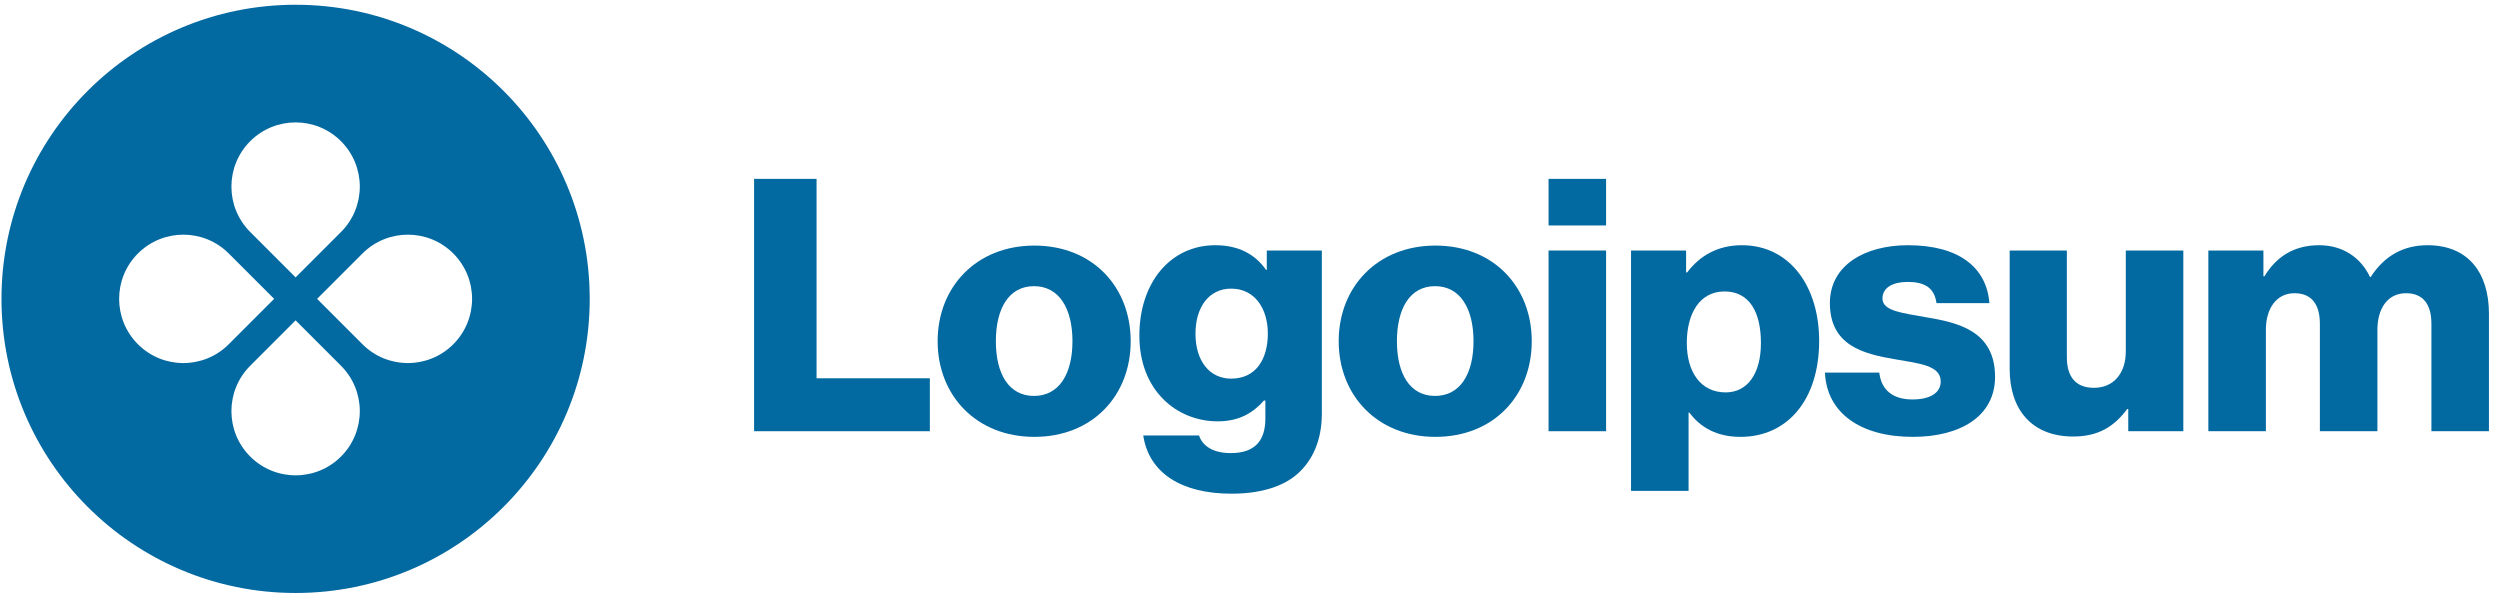
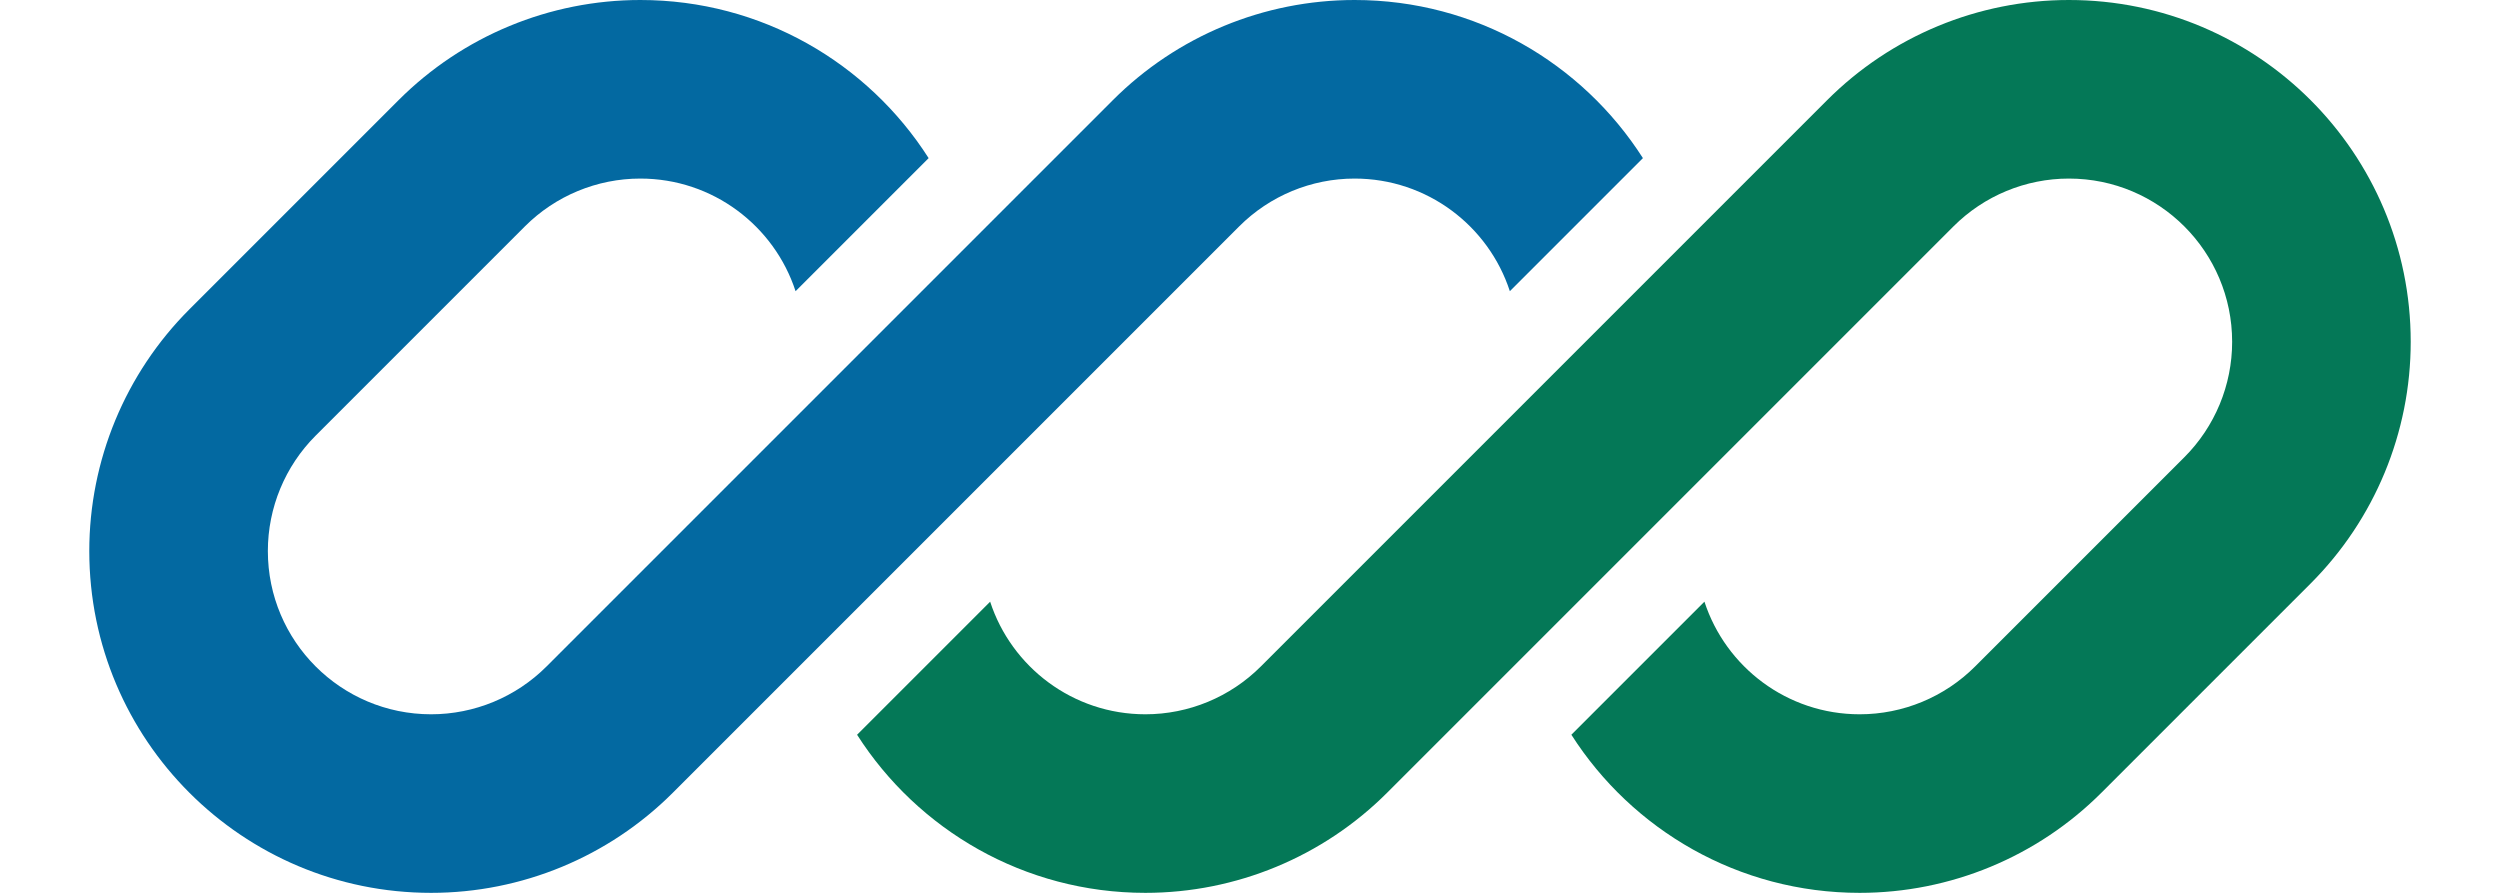
- <svg xmlns="http://www.w3.org/2000/svg" id="logo-52" width="170" height="41" viewBox="0 0 170 41" fill="none">
-   <path d="M51.278 29.323H63.23V25.723H55.526V12.163H51.278V29.323Z" class="cneutral" fill="#0369a1" />
-   <path d="M70.311 26.923C68.607 26.923 67.719 25.435 67.719 23.203C67.719 20.971 68.607 19.459 70.311 19.459C72.015 19.459 72.927 20.971 72.927 23.203C72.927 25.435 72.015 26.923 70.311 26.923ZM70.335 29.707C74.295 29.707 76.887 26.899 76.887 23.203C76.887 19.507 74.295 16.699 70.335 16.699C66.399 16.699 63.759 19.507 63.759 23.203C63.759 26.899 66.399 29.707 70.335 29.707Z" class="cneutral" fill="#0369a1" />
-   <path d="M83.741 33.571C85.565 33.571 87.173 33.163 88.253 32.203C89.237 31.315 89.885 29.971 89.885 28.123V17.035H86.141V18.355H86.093C85.373 17.323 84.269 16.675 82.637 16.675C79.589 16.675 77.477 19.219 77.477 22.819C77.477 26.587 80.045 28.651 82.805 28.651C84.293 28.651 85.229 28.051 85.949 27.235H86.045V28.459C86.045 29.947 85.349 30.811 83.693 30.811C82.397 30.811 81.749 30.259 81.533 29.611H77.741C78.125 32.179 80.357 33.571 83.741 33.571ZM83.717 25.747C82.253 25.747 81.293 24.547 81.293 22.699C81.293 20.827 82.253 19.627 83.717 19.627C85.349 19.627 86.213 21.019 86.213 22.675C86.213 24.403 85.421 25.747 83.717 25.747Z" class="cneutral" fill="#0369a1" />
-   <path d="M97.583 26.923C95.879 26.923 94.991 25.435 94.991 23.203C94.991 20.971 95.879 19.459 97.583 19.459C99.287 19.459 100.199 20.971 100.199 23.203C100.199 25.435 99.287 26.923 97.583 26.923ZM97.607 29.707C101.567 29.707 104.159 26.899 104.159 23.203C104.159 19.507 101.567 16.699 97.607 16.699C93.671 16.699 91.031 19.507 91.031 23.203C91.031 26.899 93.671 29.707 97.607 29.707Z" class="cneutral" fill="#0369a1" />
-   <path d="M105.302 29.323H109.214V17.035H105.302V29.323ZM105.302 15.331H109.214V12.163H105.302V15.331Z" class="cneutral" fill="#0369a1" />
-   <path d="M110.911 33.379H114.823V28.051H114.871C115.639 29.083 116.767 29.707 118.351 29.707C121.567 29.707 123.703 27.163 123.703 23.179C123.703 19.483 121.711 16.675 118.447 16.675C116.767 16.675 115.567 17.419 114.727 18.523H114.655V17.035H110.911V33.379ZM117.343 26.683C115.663 26.683 114.703 25.315 114.703 23.323C114.703 21.331 115.567 19.819 117.271 19.819C118.951 19.819 119.743 21.211 119.743 23.323C119.743 25.411 118.831 26.683 117.343 26.683Z" class="cneutral" fill="#0369a1" />
-   <path d="M130.072 29.707C133.288 29.707 135.664 28.315 135.664 25.627C135.664 22.483 133.12 21.931 130.96 21.571C129.4 21.283 128.008 21.163 128.008 20.299C128.008 19.531 128.752 19.171 129.712 19.171C130.792 19.171 131.536 19.507 131.68 20.611H135.28C135.088 18.187 133.216 16.675 129.736 16.675C126.832 16.675 124.432 18.019 124.432 20.611C124.432 23.491 126.712 24.067 128.848 24.427C130.48 24.715 131.968 24.835 131.968 25.939C131.968 26.731 131.224 27.163 130.048 27.163C128.752 27.163 127.936 26.563 127.792 25.339H124.096C124.216 28.051 126.472 29.707 130.072 29.707Z" class="cneutral" fill="#0369a1" />
-   <path d="M140.978 29.683C142.682 29.683 143.762 29.011 144.65 27.811H144.722V29.323H148.466V17.035H144.554V23.899C144.554 25.363 143.738 26.371 142.394 26.371C141.146 26.371 140.546 25.627 140.546 24.283V17.035H136.658V25.099C136.658 27.835 138.146 29.683 140.978 29.683Z" class="cneutral" fill="#0369a1" />
-   <path d="M150.168 29.323H154.08V22.435C154.08 20.971 154.8 19.939 156.024 19.939C157.2 19.939 157.752 20.707 157.752 22.027V29.323H161.664V22.435C161.664 20.971 162.36 19.939 163.608 19.939C164.784 19.939 165.336 20.707 165.336 22.027V29.323H169.248V21.331C169.248 18.571 167.856 16.675 165.072 16.675C163.488 16.675 162.168 17.347 161.208 18.835H161.16C160.536 17.515 159.312 16.675 157.704 16.675C155.928 16.675 154.752 17.515 153.984 18.787H153.912V17.035H150.168V29.323Z" class="cneutral" fill="#0369a1" />
-   <path fill-rule="evenodd" clip-rule="evenodd" d="M20.101 40.323C31.147 40.323 40.101 31.369 40.101 20.323C40.101 9.278 31.147 0.323 20.101 0.323C9.056 0.323 0.101 9.278 0.101 20.323C0.101 31.369 9.056 40.323 20.101 40.323ZM23.188 15.776C24.893 14.071 24.893 11.307 23.188 9.602C21.483 7.897 18.719 7.897 17.015 9.602C15.31 11.307 15.31 14.071 17.015 15.776L20.101 18.863L23.188 15.776ZM24.649 23.41C26.354 25.115 29.118 25.115 30.823 23.41C32.528 21.705 32.528 18.941 30.823 17.236C29.118 15.531 26.354 15.531 24.649 17.236L21.562 20.323L24.649 23.41ZM23.188 31.045C24.893 29.34 24.893 26.576 23.188 24.871L20.101 21.784L17.015 24.871C15.31 26.576 15.31 29.34 17.015 31.045C18.719 32.749 21.483 32.749 23.188 31.045ZM9.38 23.41C7.675 21.705 7.675 18.941 9.38 17.236C11.085 15.531 13.849 15.531 15.554 17.236L18.641 20.323L15.554 23.41C13.849 25.115 11.085 25.115 9.38 23.41Z" class="ccustom" fill="#0369a1" />
+ <svg xmlns="http://www.w3.org/2000/svg" id="logo-70" width="70" height="25" viewBox="0 0 78 30" fill="none">
+   <path d="M18.515 0C15.469 0 12.547 1.21 10.393 3.364L3.364 10.393C1.21 12.547 0 15.469 0 18.515C0 24.858 5.142 30 11.485 30C14.531 30 17.453 28.79 19.607 26.636L24.469 21.774C24.469 21.774 24.469 21.774 24.469 21.774L38.636 7.607C39.665 6.578 41.06 6 42.515 6C44.95 6 47.015 7.587 47.731 9.784L52.202 5.313C50.163 2.118 46.586 0 42.515 0C39.469 0 36.547 1.21 34.393 3.364L15.364 22.393C14.335 23.422 12.94 24 11.485 24C8.456 24 6 21.544 6 18.515C6 17.06 6.578 15.665 7.607 14.636L14.636 7.607C15.665 6.578 17.06 6 18.515 6C20.95 6 23.015 7.587 23.731 9.784L28.202 5.313C26.163 2.118 22.586 0 18.515 0Z" class="ccustom" fill="#0369a1" />
+   <path d="M39.364 22.393C38.335 23.422 36.94 24 35.485 24C33.05 24 30.985 22.413 30.269 20.217L25.798 24.688C27.838 27.882 31.414 30 35.485 30C38.531 30 41.453 28.79 43.607 26.636L62.636 7.607C63.665 6.578 65.06 6 66.515 6C69.544 6 72 8.456 72 11.485C72 12.94 71.422 14.335 70.393 15.364L63.364 22.393C62.335 23.422 60.94 24 59.485 24C57.05 24 54.985 22.413 54.269 20.216L49.798 24.687C51.838 27.882 55.414 30 59.485 30C62.531 30 65.453 28.79 67.607 26.636L74.636 19.607C76.79 17.453 78 14.531 78 11.485C78 5.142 72.858 0 66.515 0C63.469 0 60.547 1.21 58.393 3.364L39.364 22.393Z" class="ccustom" fill="#047857" />
</svg>
